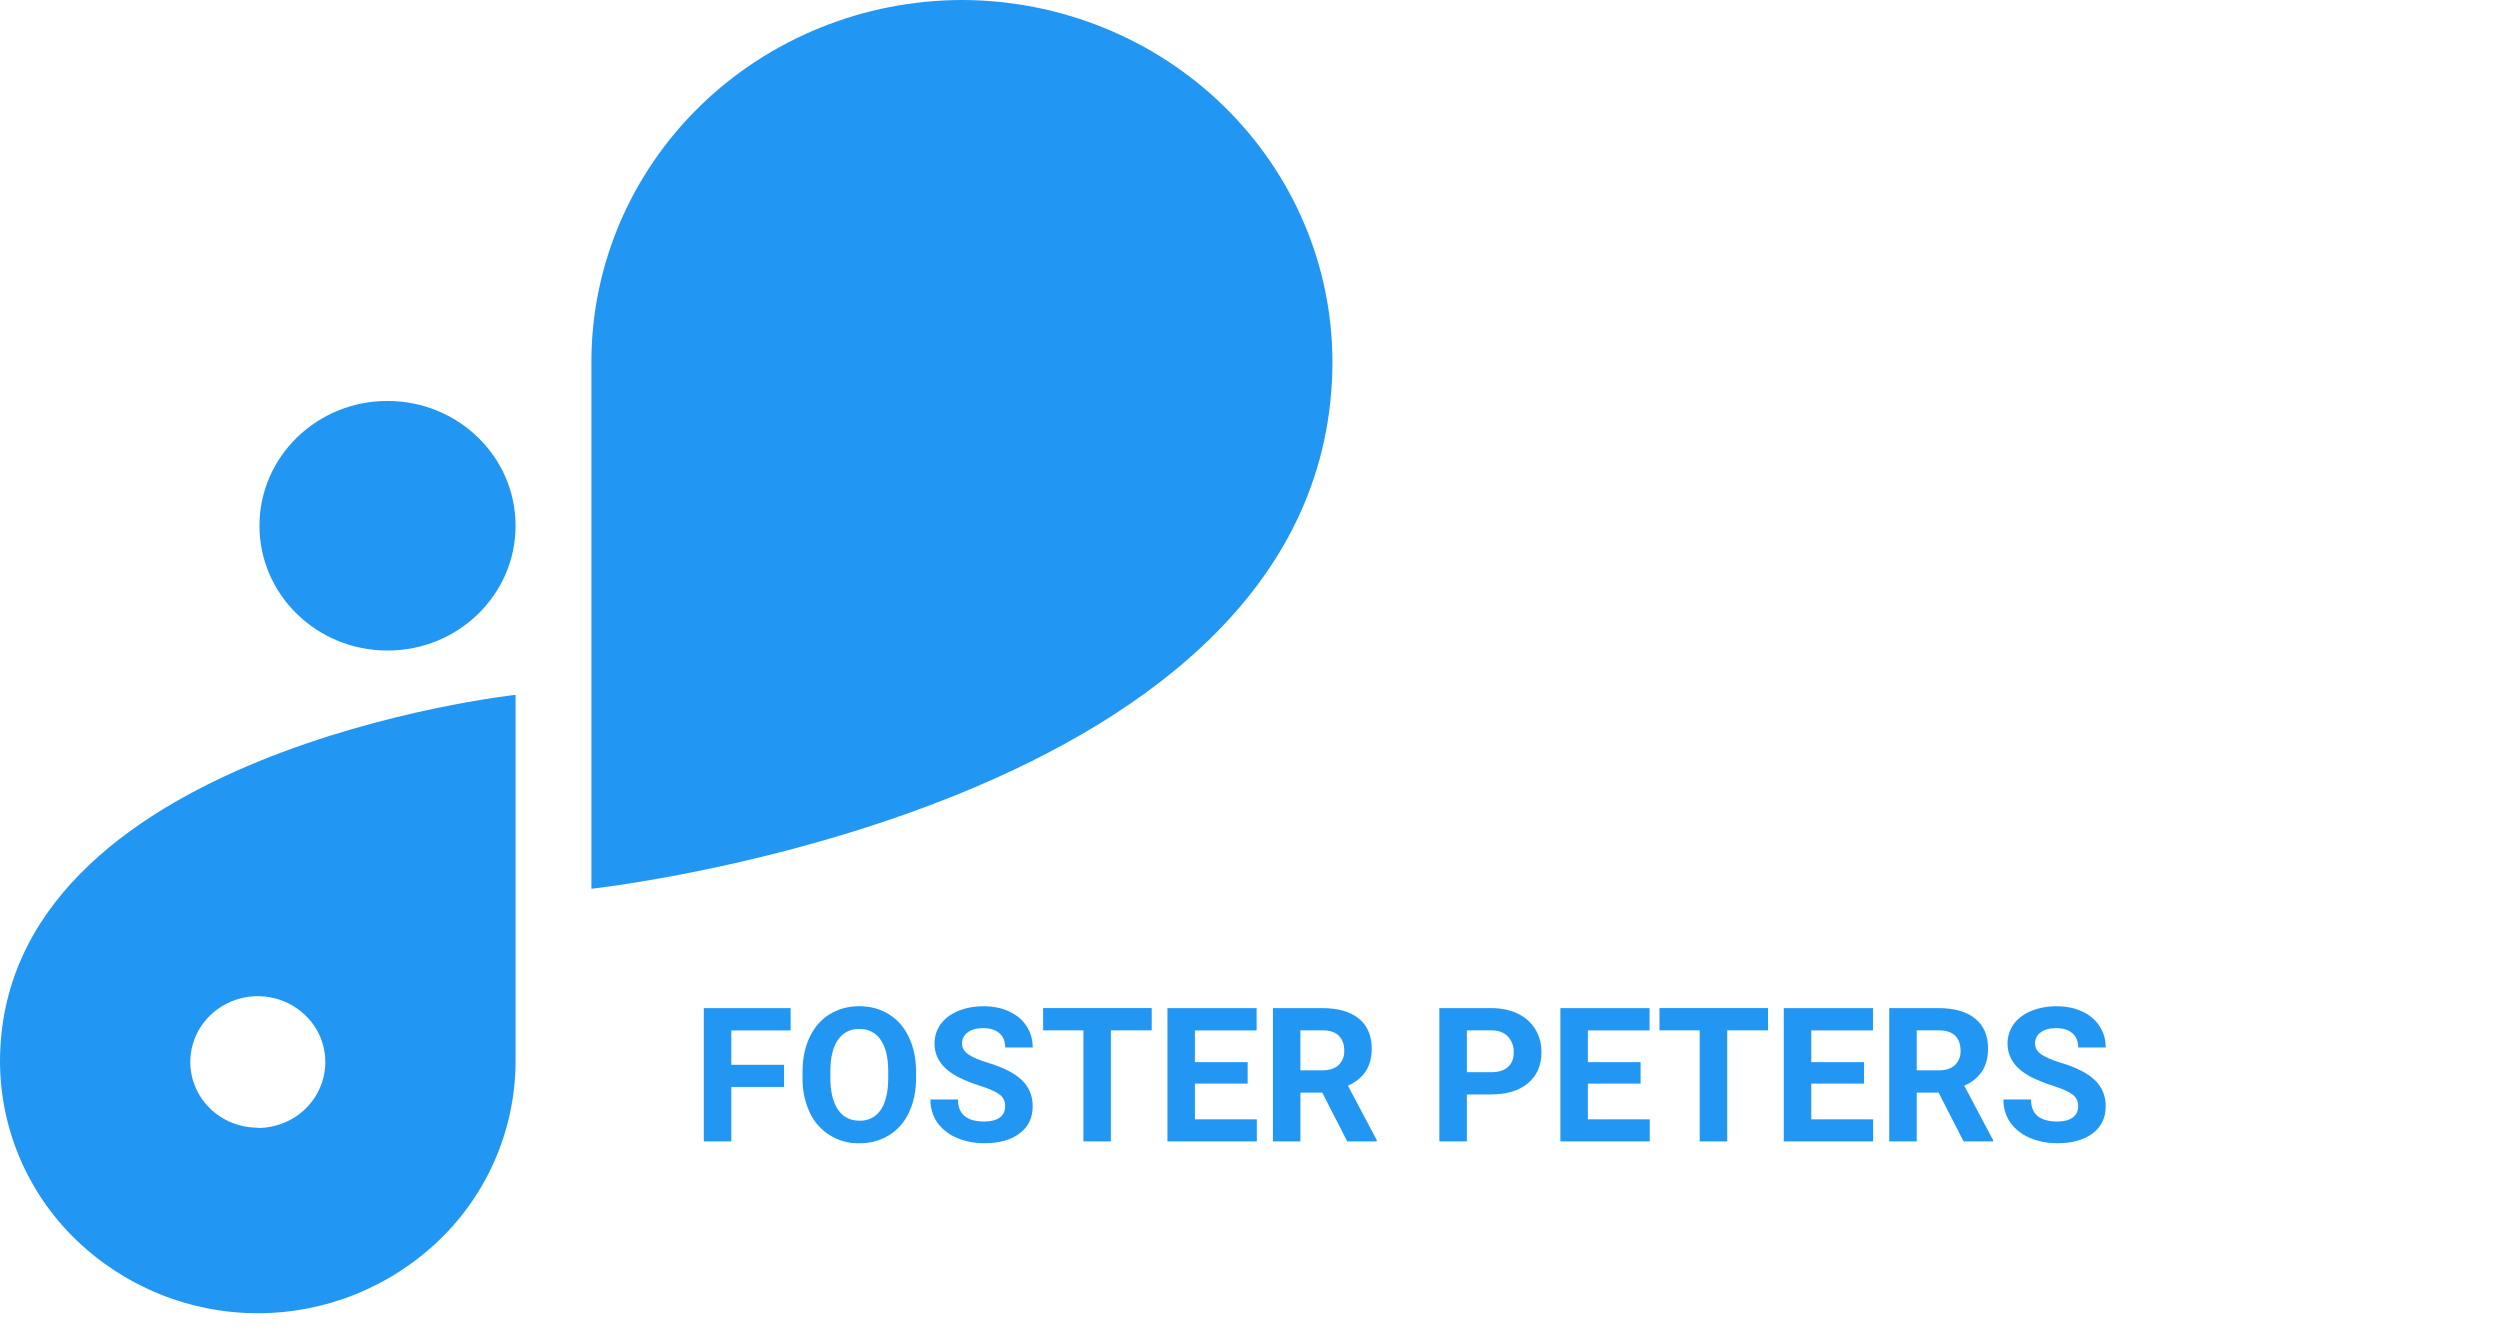
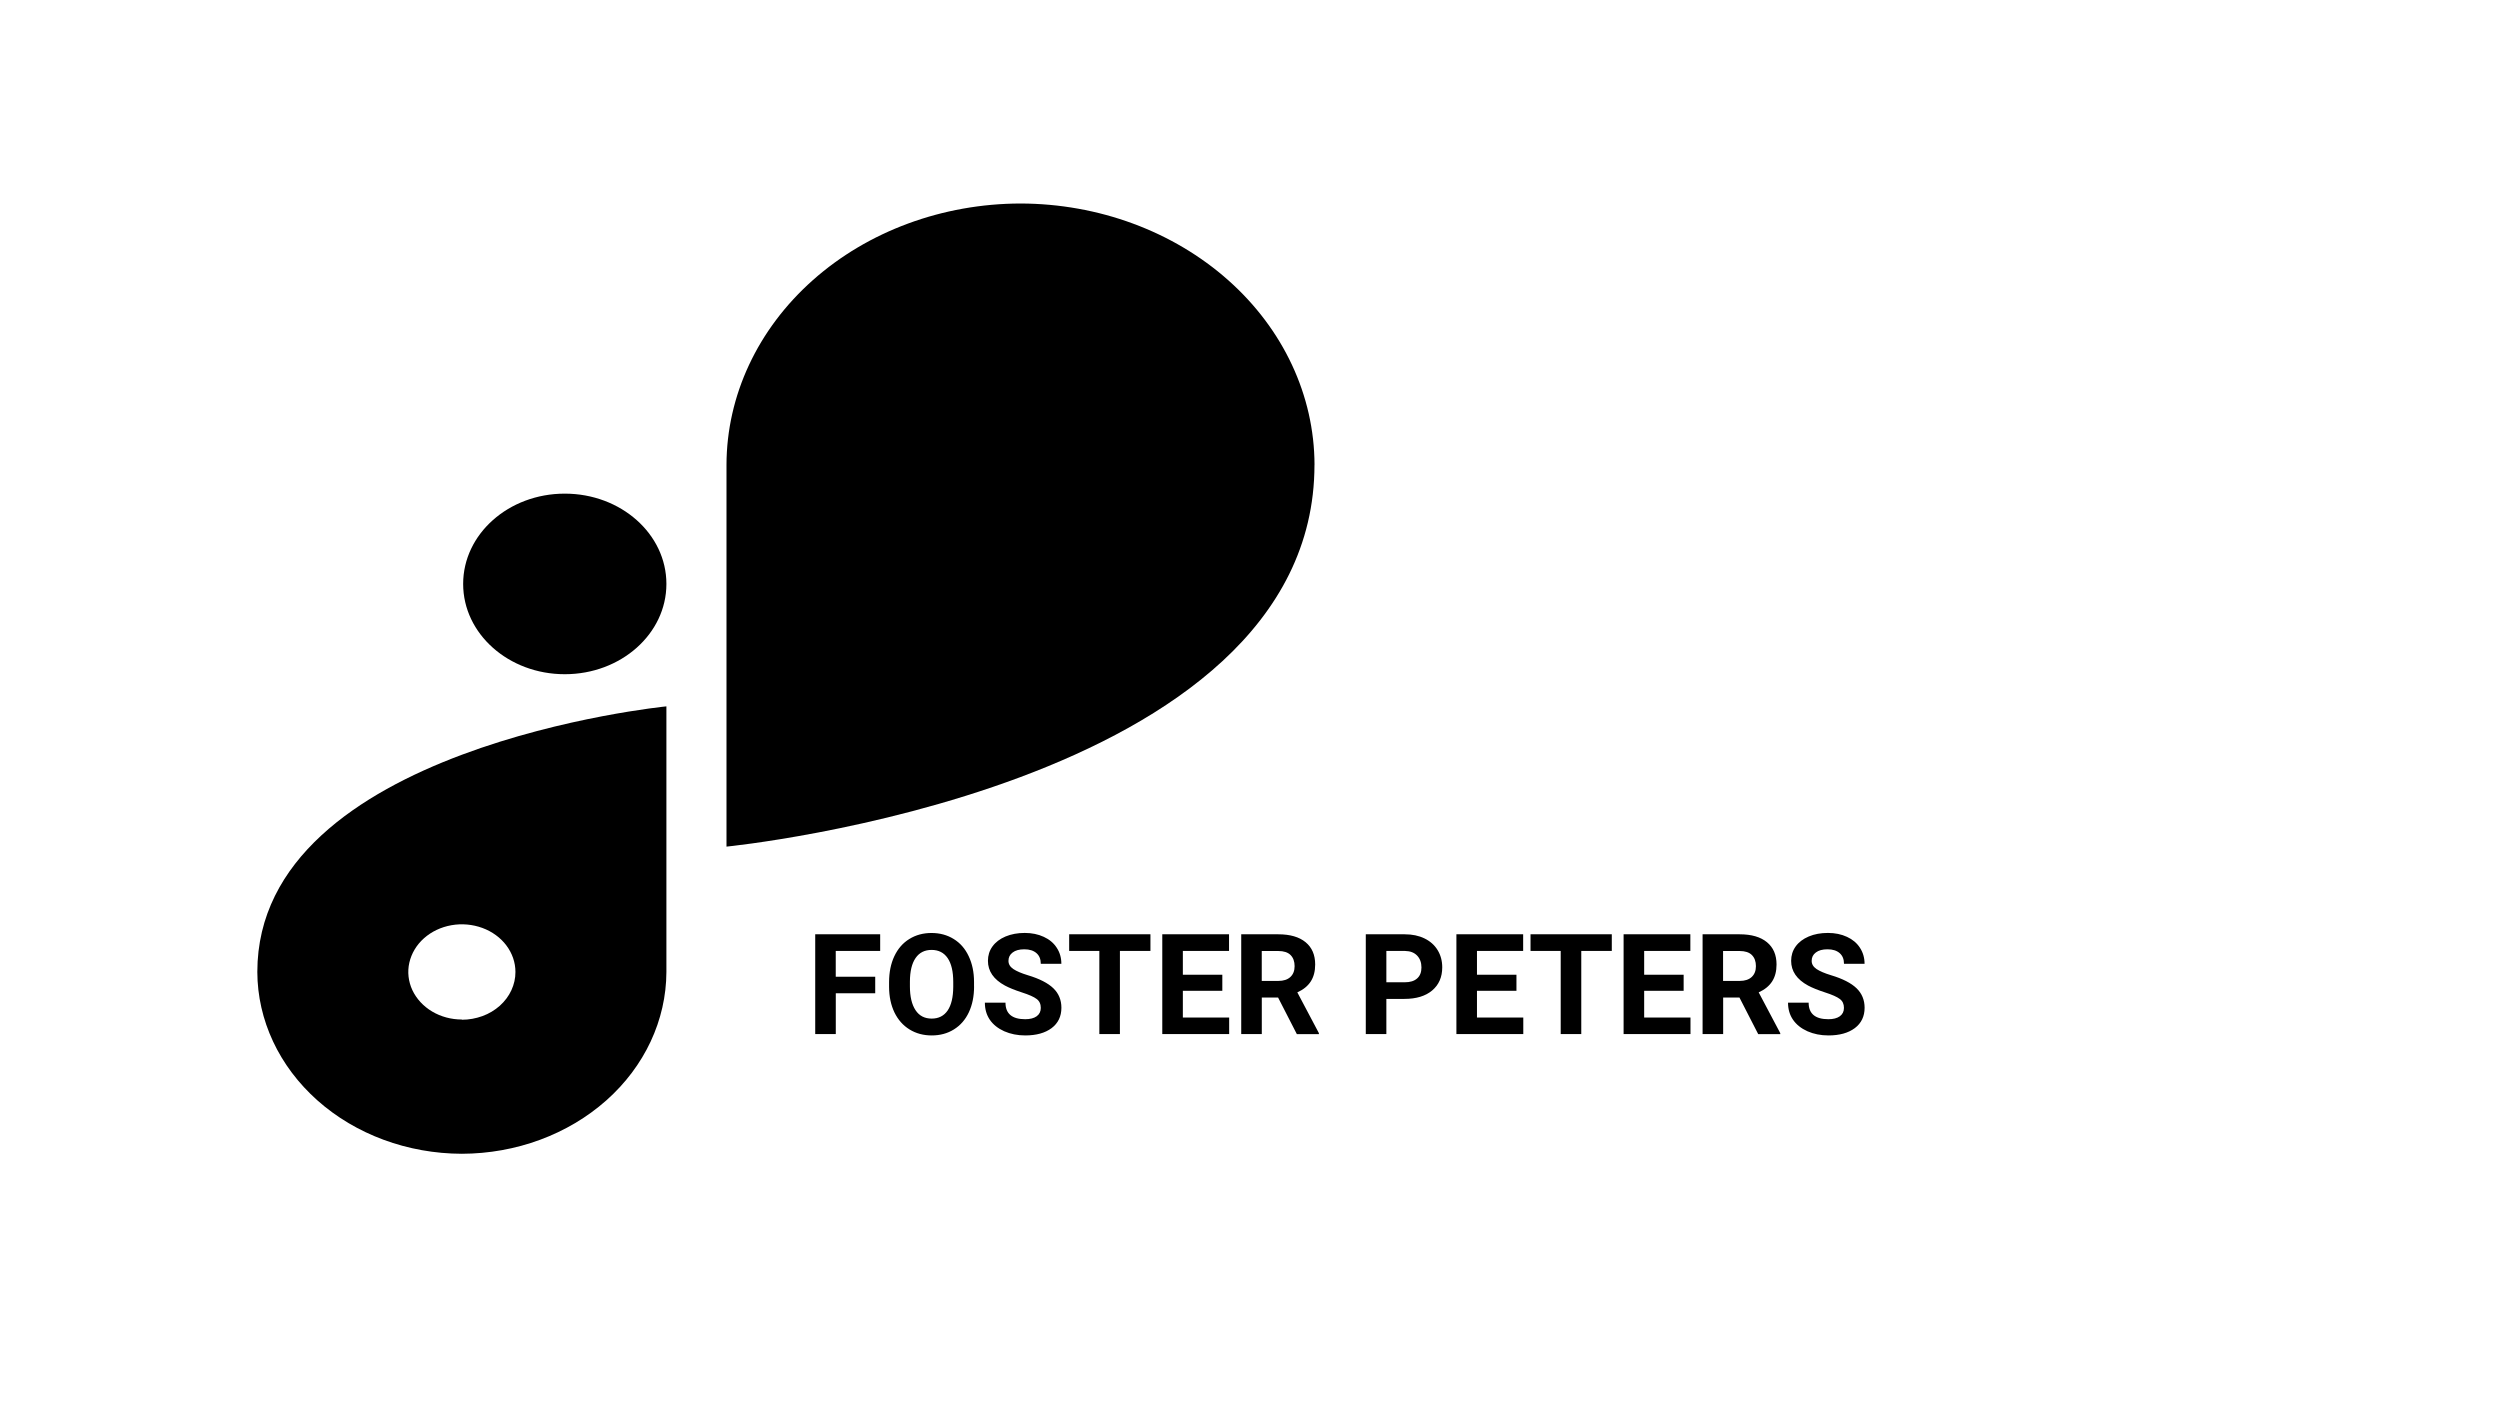
- <svg xmlns="http://www.w3.org/2000/svg" width="80" height="43" fill="none">
-   <path d="M12.402 12.83h-.003c-2.262 0-4.096 1.788-4.096 3.992v.003c0 2.204 1.834 3.992 4.096 3.992h.003c2.262 0 4.096-1.788 4.096-3.992v-.003c0-2.204-1.834-3.991-4.096-3.991zM42.637 11.555c-.007-3.063-1.258-5.997-3.48-8.163C36.938 1.227 33.926.007 30.784 0c-3.143.006-6.156 1.225-8.379 3.39-2.223 2.166-3.474 5.102-3.48 8.165V28.44s23.71-2.573 23.713-16.883v-.002zM0 33.982a7.96 7.96 0 002.422 5.68 8.384 8.384 0 005.827 2.362 8.384 8.384 0 005.826-2.361 7.96 7.96 0 002.423-5.678v-11.75S0 24.029 0 33.983zm8.25 2.105a2.2 2.2 0 01-1.201-.354 2.117 2.117 0 01-.796-.945 2.055 2.055 0 01-.123-1.216c.084-.409.29-.784.592-1.078a2.178 2.178 0 011.106-.576c.419-.082.853-.04 1.248.12.395.159.732.429.97.775a2.067 2.067 0 01.201 1.977c-.108.257-.267.49-.467.686-.201.196-.44.352-.702.458a2.21 2.21 0 01-.829.161v-.008zM25.09 34.781h-1.688v1.743h-.88V32.26H25.3v.712h-1.898v1.101h1.687v.71zm4.224-.293c0 .42-.075.788-.223 1.105-.148.316-.361.56-.639.732a1.755 1.755 0 01-.949.258 1.694 1.694 0 01-1.59-.981 2.511 2.511 0 01-.232-1.09V34.3c0-.42.075-.79.226-1.108.152-.32.366-.565.641-.735.277-.172.594-.258.95-.258.355 0 .67.086.946.258.277.17.49.415.641.735.152.319.229.687.229 1.105v.19zm-.89-.193c0-.447-.081-.787-.241-1.02a.783.783 0 00-.686-.348.782.782 0 00-.682.346c-.16.228-.242.564-.244 1.007v.208c0 .436.08.774.24 1.014.16.24.391.36.692.36a.775.775 0 00.68-.345c.158-.233.238-.57.24-1.014v-.208zm3.74 1.11a.447.447 0 00-.176-.38c-.117-.09-.328-.184-.632-.282a4.56 4.56 0 01-.724-.293c-.484-.262-.727-.614-.727-1.057 0-.23.065-.436.194-.616.13-.181.317-.323.56-.425.244-.101.517-.152.82-.152.304 0 .576.056.814.167.239.11.423.265.554.466.133.201.2.43.2.686h-.88c0-.196-.061-.347-.184-.454-.123-.11-.296-.165-.519-.165-.215 0-.382.046-.5.138a.426.426 0 00-.18.358c0 .138.07.254.208.348.141.094.347.182.619.264.5.15.864.337 1.092.56.229.222.343.5.343.831 0 .37-.14.66-.419.87-.28.21-.655.314-1.128.314-.328 0-.627-.06-.896-.179a1.439 1.439 0 01-.618-.495 1.27 1.27 0 01-.211-.726h.881c0 .47.282.706.844.706.21 0 .372-.042.49-.126a.418.418 0 00.175-.358zm4.69-2.434h-1.306v3.553h-.879v-3.553H33.38v-.712h3.475v.712zm3.071 1.705h-1.688v1.142h1.981v.706h-2.86V32.26h2.854v.712h-1.975v1.016h1.688v.689zm2.388.287h-.7v1.561h-.88V32.26h1.586c.503 0 .892.112 1.166.337.273.224.41.542.41.952 0 .29-.064.534-.19.73a1.282 1.282 0 01-.572.462l.923 1.743v.041h-.944l-.8-1.561zm-.7-.712h.709c.22 0 .391-.056.512-.167a.607.607 0 00.182-.466c0-.201-.058-.36-.173-.474-.113-.116-.288-.173-.524-.173h-.707v1.28zm5.326.77v1.503h-.88V32.26h1.665c.32 0 .601.058.844.176.244.117.431.284.562.5.131.215.196.46.196.736 0 .418-.143.748-.43.99-.285.24-.68.36-1.187.36h-.77zm0-.711h.785c.232 0 .41-.055.53-.165.123-.109.185-.265.185-.468a.704.704 0 00-.185-.507c-.123-.129-.293-.195-.51-.2h-.805v1.34zm5.56.366h-1.687v1.142h1.98v.706h-2.86V32.26h2.854v.712h-1.974v1.016h1.687v.689zm4.078-1.705h-1.306v3.553h-.88v-3.553h-1.288v-.712h3.474v.712zm3.07 1.705H57.96v1.142h1.98v.706h-2.859V32.26h2.854v.712H57.96v1.016h1.688v.689zm2.388.287h-.7v1.561h-.879V32.26h1.585c.504 0 .893.112 1.166.337.274.224.41.542.41.952 0 .29-.063.534-.19.73a1.282 1.282 0 01-.571.462l.923 1.743v.041h-.944l-.8-1.561zm-.7-.712h.71c.22 0 .39-.056.512-.167a.607.607 0 00.181-.466c0-.201-.057-.36-.172-.474-.114-.116-.288-.173-.525-.173h-.706v1.28zm5.165 1.154a.447.447 0 00-.175-.38c-.118-.09-.329-.184-.633-.282a4.565 4.565 0 01-.724-.293c-.484-.262-.727-.614-.727-1.057 0-.23.065-.436.194-.616.13-.181.317-.323.56-.425.243-.101.517-.152.82-.152.304 0 .576.056.814.167.238.11.423.265.554.466.133.201.2.43.2.686h-.88c0-.196-.061-.347-.184-.454-.123-.11-.296-.165-.519-.165-.215 0-.382.046-.5.138a.426.426 0 00-.18.358c0 .138.07.254.208.348.141.094.347.182.618.264.5.15.865.337 1.093.56.229.222.343.5.343.831 0 .37-.14.66-.419.87-.28.21-.655.314-1.128.314-.328 0-.627-.06-.896-.179a1.438 1.438 0 01-.618-.495 1.27 1.27 0 01-.211-.726h.882c0 .47.28.706.843.706.21 0 .372-.042.49-.126a.418.418 0 00.175-.358z" fill="#2196F3" />
+ <svg xmlns="http://www.w3.org/2000/svg" version="1.1" width="57" height="32" viewBox="0 0 57 32">
+   <path d="M12.878 11.255h-0.002c-1.279 0-2.316 0.921-2.316 2.058v0.001c0 1.137 1.037 2.058 2.316 2.058h0.002c1.279 0 2.316-0.921 2.316-2.058v-0.001c0-1.137-1.037-2.058-2.316-2.058z" />
+   <path d="M29.971 10.597c-0.004-1.579-0.711-3.092-1.967-4.208s-2.958-1.745-4.735-1.749v0c-1.777 0.003-3.48 0.631-4.737 1.748s-1.964 2.63-1.968 4.209v8.706c0 0 13.405-1.327 13.406-8.704v-0.001z" />
+   <path d="M5.867 22.16c0.003 1.098 0.496 2.151 1.369 2.928s2.058 1.215 3.294 1.218c1.236-0.003 2.42-0.441 3.294-1.217s1.366-1.829 1.37-2.927v-6.057c0 0-9.327 0.924-9.327 6.056zM10.53 23.245c-0.242 0-0.478-0.064-0.678-0.183s-0.357-0.289-0.45-0.487c-0.092-0.198-0.117-0.417-0.069-0.627s0.163-0.404 0.334-0.556c0.171-0.152 0.388-0.255 0.625-0.297s0.482-0.020 0.706 0.062c0.223 0.082 0.414 0.221 0.548 0.4s0.206 0.388 0.206 0.603c0.001 0.143-0.031 0.284-0.092 0.417s-0.151 0.252-0.264 0.354c-0.114 0.101-0.248 0.182-0.397 0.236s-0.308 0.083-0.468 0.083v-0.004z" />
+   <path d="M19.956 22.647h-0.9v0.93h-0.469v-2.275h1.481v0.38h-1.013v0.588h0.9v0.378zM22.209 22.491c0 0.224-0.040 0.42-0.119 0.589s-0.193 0.299-0.341 0.391c-0.147 0.092-0.316 0.137-0.506 0.137-0.189 0-0.357-0.045-0.505-0.136s-0.262-0.22-0.344-0.387c-0.081-0.169-0.122-0.363-0.123-0.581v-0.112c0-0.224 0.040-0.421 0.12-0.591 0.081-0.171 0.195-0.302 0.342-0.392 0.148-0.092 0.317-0.137 0.506-0.137s0.358 0.046 0.505 0.137c0.148 0.091 0.262 0.221 0.342 0.392 0.081 0.17 0.122 0.366 0.122 0.589v0.102zM21.734 22.388c0-0.238-0.043-0.42-0.128-0.544s-0.207-0.186-0.366-0.186c-0.157 0-0.279 0.061-0.364 0.184-0.085 0.122-0.129 0.301-0.13 0.538v0.111c0 0.232 0.043 0.412 0.128 0.541s0.208 0.192 0.369 0.192c0.157 0 0.278-0.061 0.363-0.184 0.084-0.124 0.127-0.304 0.128-0.541v-0.111zM23.73 22.98c0-0.089-0.031-0.156-0.094-0.203-0.062-0.048-0.175-0.098-0.337-0.15-0.163-0.053-0.291-0.105-0.386-0.156-0.258-0.14-0.388-0.328-0.388-0.564 0-0.123 0.034-0.232 0.103-0.328 0.070-0.097 0.169-0.172 0.298-0.227 0.13-0.054 0.276-0.081 0.438-0.081 0.163 0 0.307 0.030 0.434 0.089 0.127 0.058 0.226 0.141 0.295 0.248 0.071 0.107 0.106 0.229 0.106 0.366h-0.469c0-0.104-0.033-0.185-0.098-0.242-0.066-0.058-0.158-0.088-0.277-0.088-0.115 0-0.204 0.024-0.267 0.073-0.064 0.048-0.095 0.111-0.095 0.191 0 0.074 0.037 0.136 0.111 0.186 0.075 0.050 0.185 0.097 0.33 0.141 0.267 0.080 0.461 0.18 0.583 0.298s0.183 0.267 0.183 0.444c0 0.197-0.075 0.352-0.223 0.464-0.149 0.111-0.349 0.167-0.602 0.167-0.175 0-0.334-0.032-0.478-0.095-0.144-0.065-0.254-0.153-0.33-0.264-0.075-0.111-0.112-0.241-0.112-0.388h0.47c0 0.251 0.15 0.377 0.45 0.377 0.111 0 0.198-0.022 0.261-0.067 0.063-0.046 0.094-0.109 0.094-0.191zM26.231 21.682h-0.697v1.895h-0.469v-1.895h-0.688v-0.38h1.853v0.38zM27.869 22.591h-0.9v0.609h1.056v0.377h-1.525v-2.275h1.522v0.38h-1.053v0.542h0.9v0.367zM29.142 22.744h-0.373v0.833h-0.469v-2.275h0.845c0.269 0 0.476 0.060 0.622 0.18s0.219 0.289 0.219 0.508c0 0.155-0.034 0.285-0.102 0.389-0.067 0.103-0.168 0.185-0.305 0.247l0.492 0.93v0.022h-0.503l-0.427-0.833zM28.769 22.365h0.378c0.118 0 0.209-0.030 0.273-0.089 0.065-0.060 0.097-0.143 0.097-0.248 0-0.107-0.031-0.192-0.092-0.253-0.060-0.061-0.154-0.092-0.28-0.092h-0.377v0.683zM31.609 22.775v0.802h-0.469v-2.275h0.888c0.171 0 0.321 0.031 0.45 0.094 0.13 0.063 0.23 0.152 0.3 0.267 0.070 0.115 0.105 0.245 0.105 0.392 0 0.223-0.077 0.399-0.23 0.528-0.152 0.128-0.363 0.192-0.633 0.192h-0.411zM31.609 22.396h0.419c0.124 0 0.218-0.029 0.283-0.088 0.066-0.058 0.098-0.142 0.098-0.25 0-0.111-0.033-0.202-0.098-0.27s-0.156-0.104-0.272-0.106h-0.43v0.714zM34.575 22.591h-0.9v0.609h1.056v0.377h-1.525v-2.275h1.522v0.38h-1.053v0.542h0.9v0.367zM36.75 21.682h-0.697v1.895h-0.469v-1.895h-0.688v-0.38h1.853v0.38zM38.387 22.591h-0.9v0.609h1.056v0.377h-1.525v-2.275h1.522v0.38h-1.053v0.542h0.9v0.367zM39.661 22.744h-0.373v0.833h-0.469v-2.275h0.845c0.269 0 0.476 0.060 0.622 0.18s0.219 0.289 0.219 0.508c0 0.155-0.034 0.285-0.102 0.389-0.067 0.103-0.168 0.185-0.305 0.247l0.492 0.93v0.022h-0.503l-0.427-0.833zM39.287 22.365h0.378c0.118 0 0.209-0.030 0.273-0.089 0.065-0.060 0.097-0.143 0.097-0.248 0-0.107-0.031-0.192-0.092-0.253-0.060-0.061-0.154-0.092-0.28-0.092h-0.377v0.683zM42.042 22.98c0-0.089-0.031-0.156-0.094-0.203-0.063-0.048-0.175-0.098-0.337-0.15-0.163-0.053-0.291-0.105-0.386-0.156-0.258-0.14-0.387-0.328-0.387-0.564 0-0.123 0.034-0.232 0.103-0.328 0.070-0.097 0.169-0.172 0.298-0.227s0.276-0.081 0.438-0.081c0.163 0 0.307 0.030 0.434 0.089 0.127 0.058 0.225 0.141 0.295 0.248s0.106 0.229 0.106 0.366h-0.469c0-0.104-0.033-0.185-0.098-0.242-0.066-0.058-0.158-0.088-0.277-0.088-0.115 0-0.204 0.024-0.267 0.073-0.064 0.048-0.095 0.111-0.095 0.191 0 0.074 0.037 0.136 0.111 0.186 0.075 0.050 0.185 0.097 0.33 0.141 0.267 0.080 0.461 0.18 0.583 0.298s0.183 0.267 0.183 0.444c0 0.197-0.075 0.352-0.223 0.464-0.149 0.111-0.349 0.167-0.602 0.167-0.175 0-0.334-0.032-0.478-0.095-0.144-0.065-0.254-0.153-0.33-0.264s-0.113-0.241-0.113-0.388h0.47c0 0.251 0.15 0.377 0.45 0.377 0.111 0 0.198-0.022 0.261-0.067 0.063-0.046 0.094-0.109 0.094-0.191z" />
</svg>
